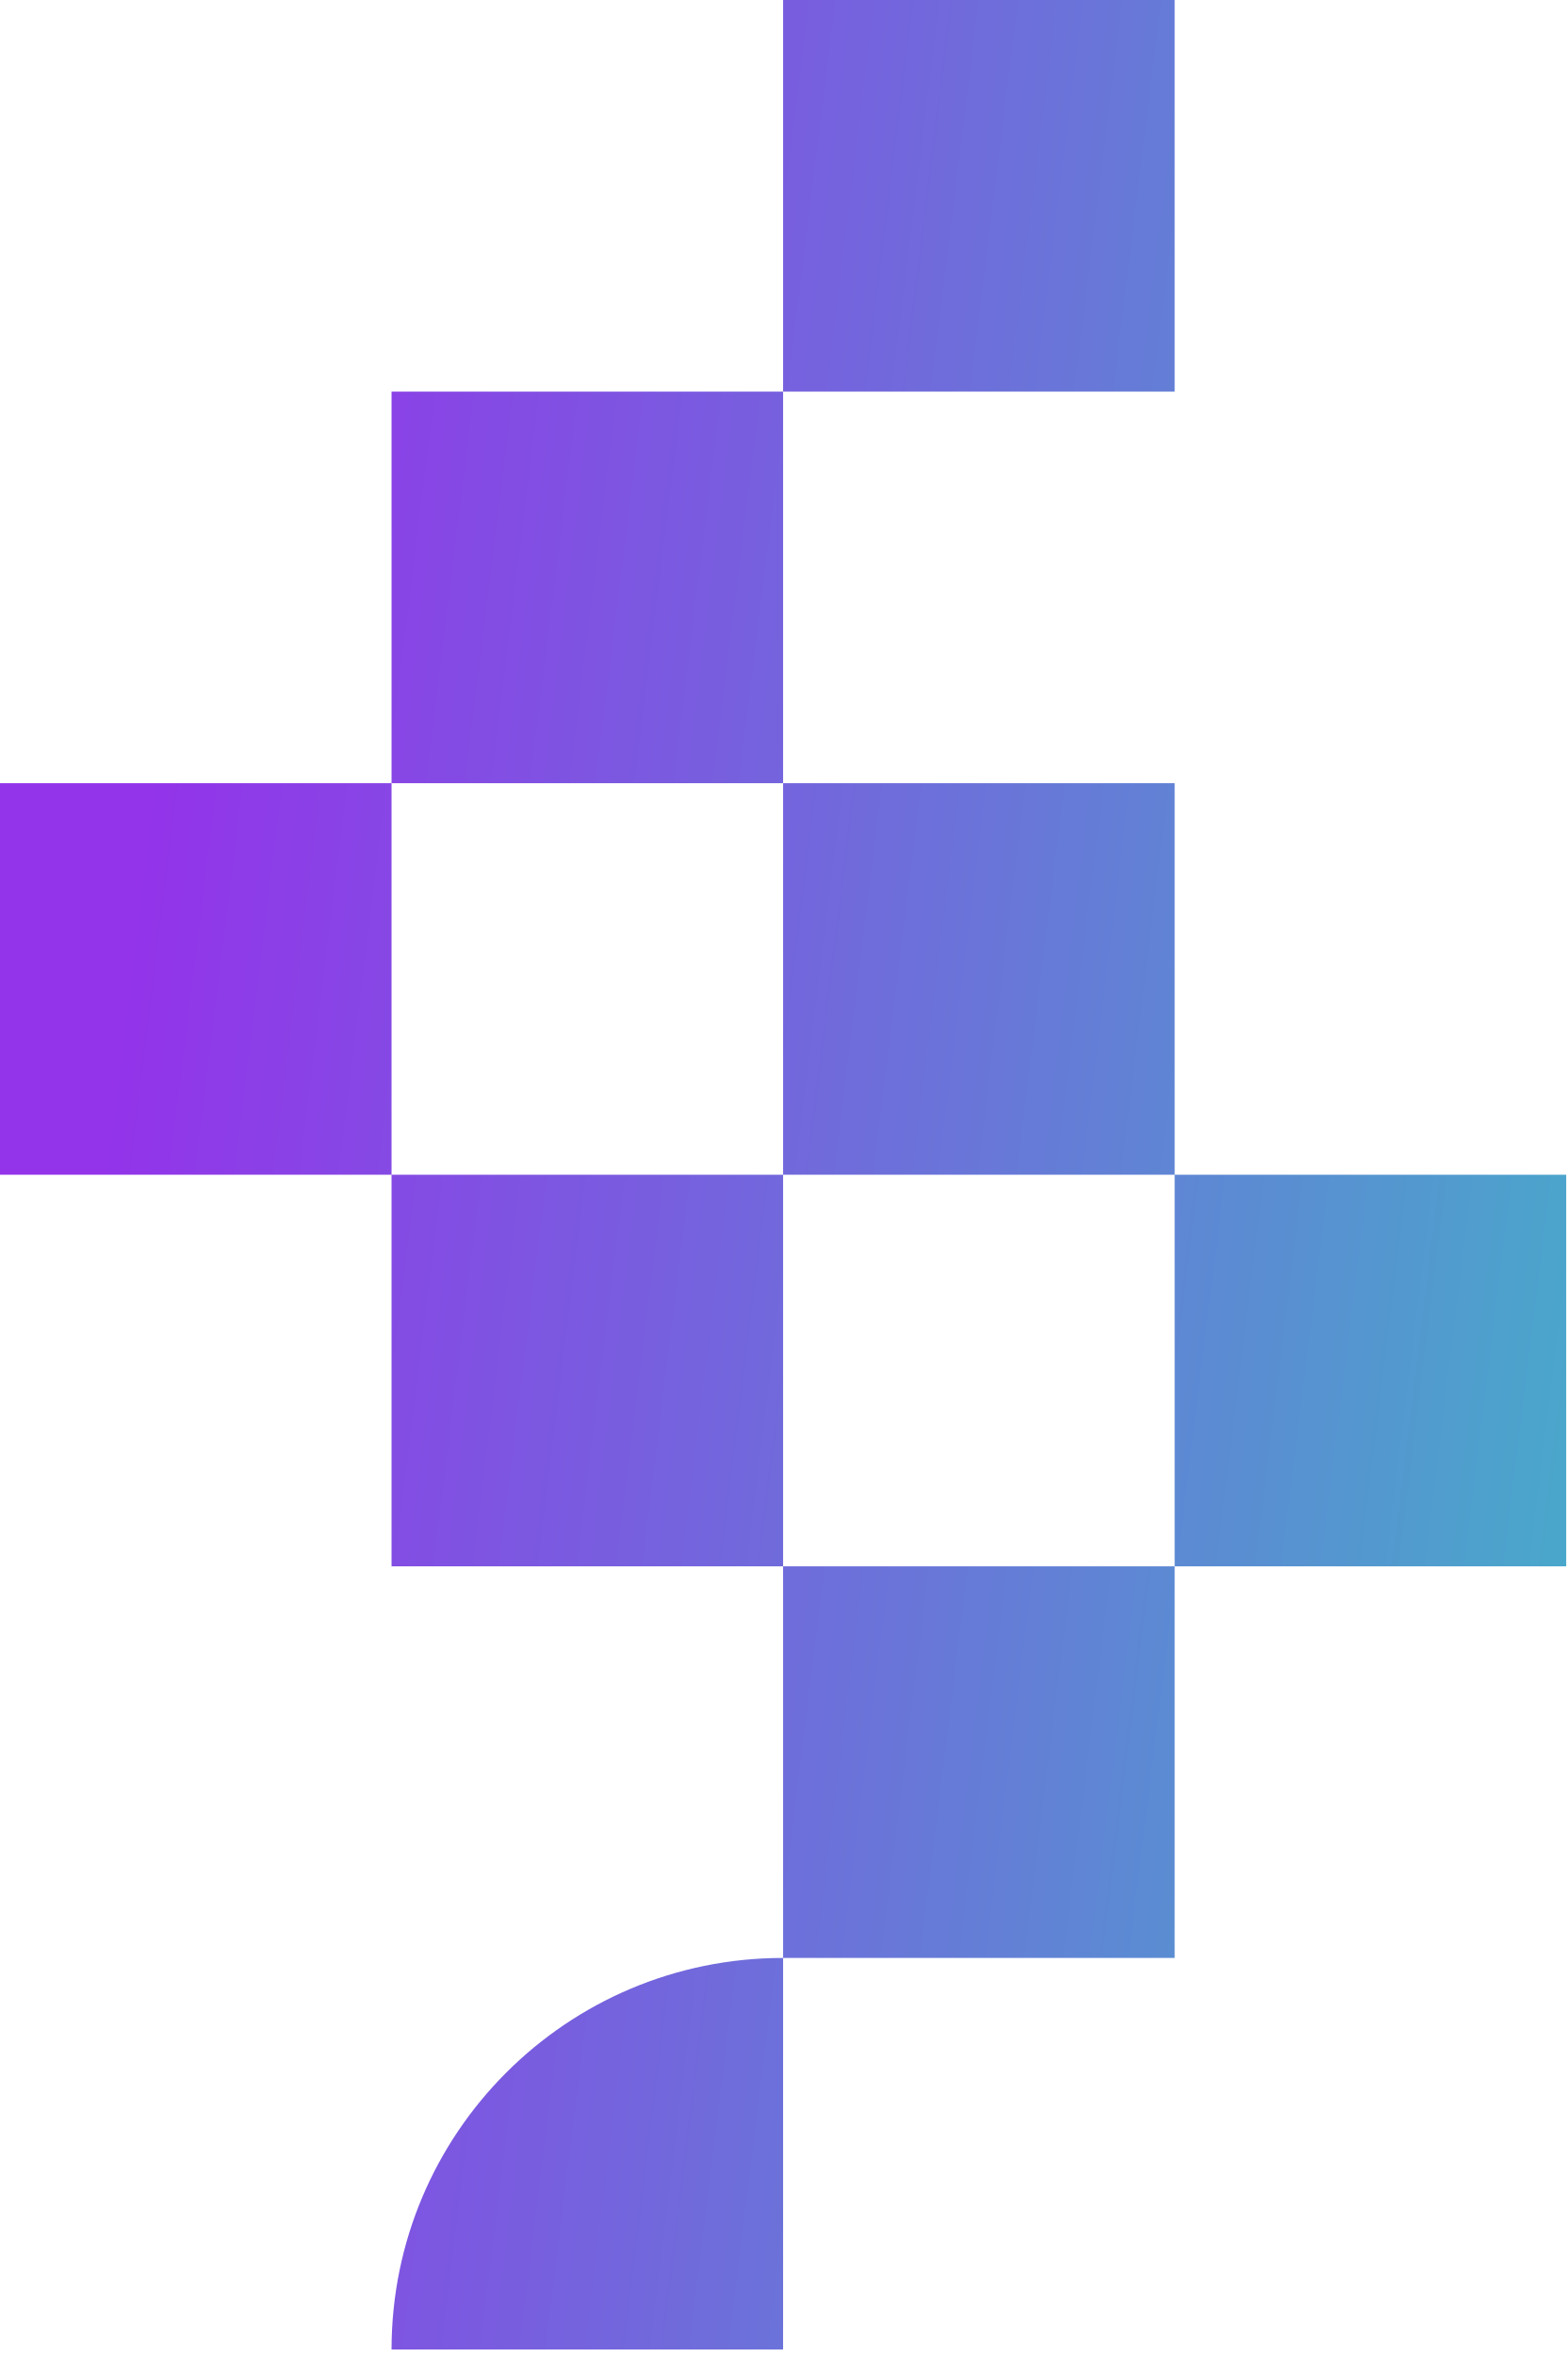
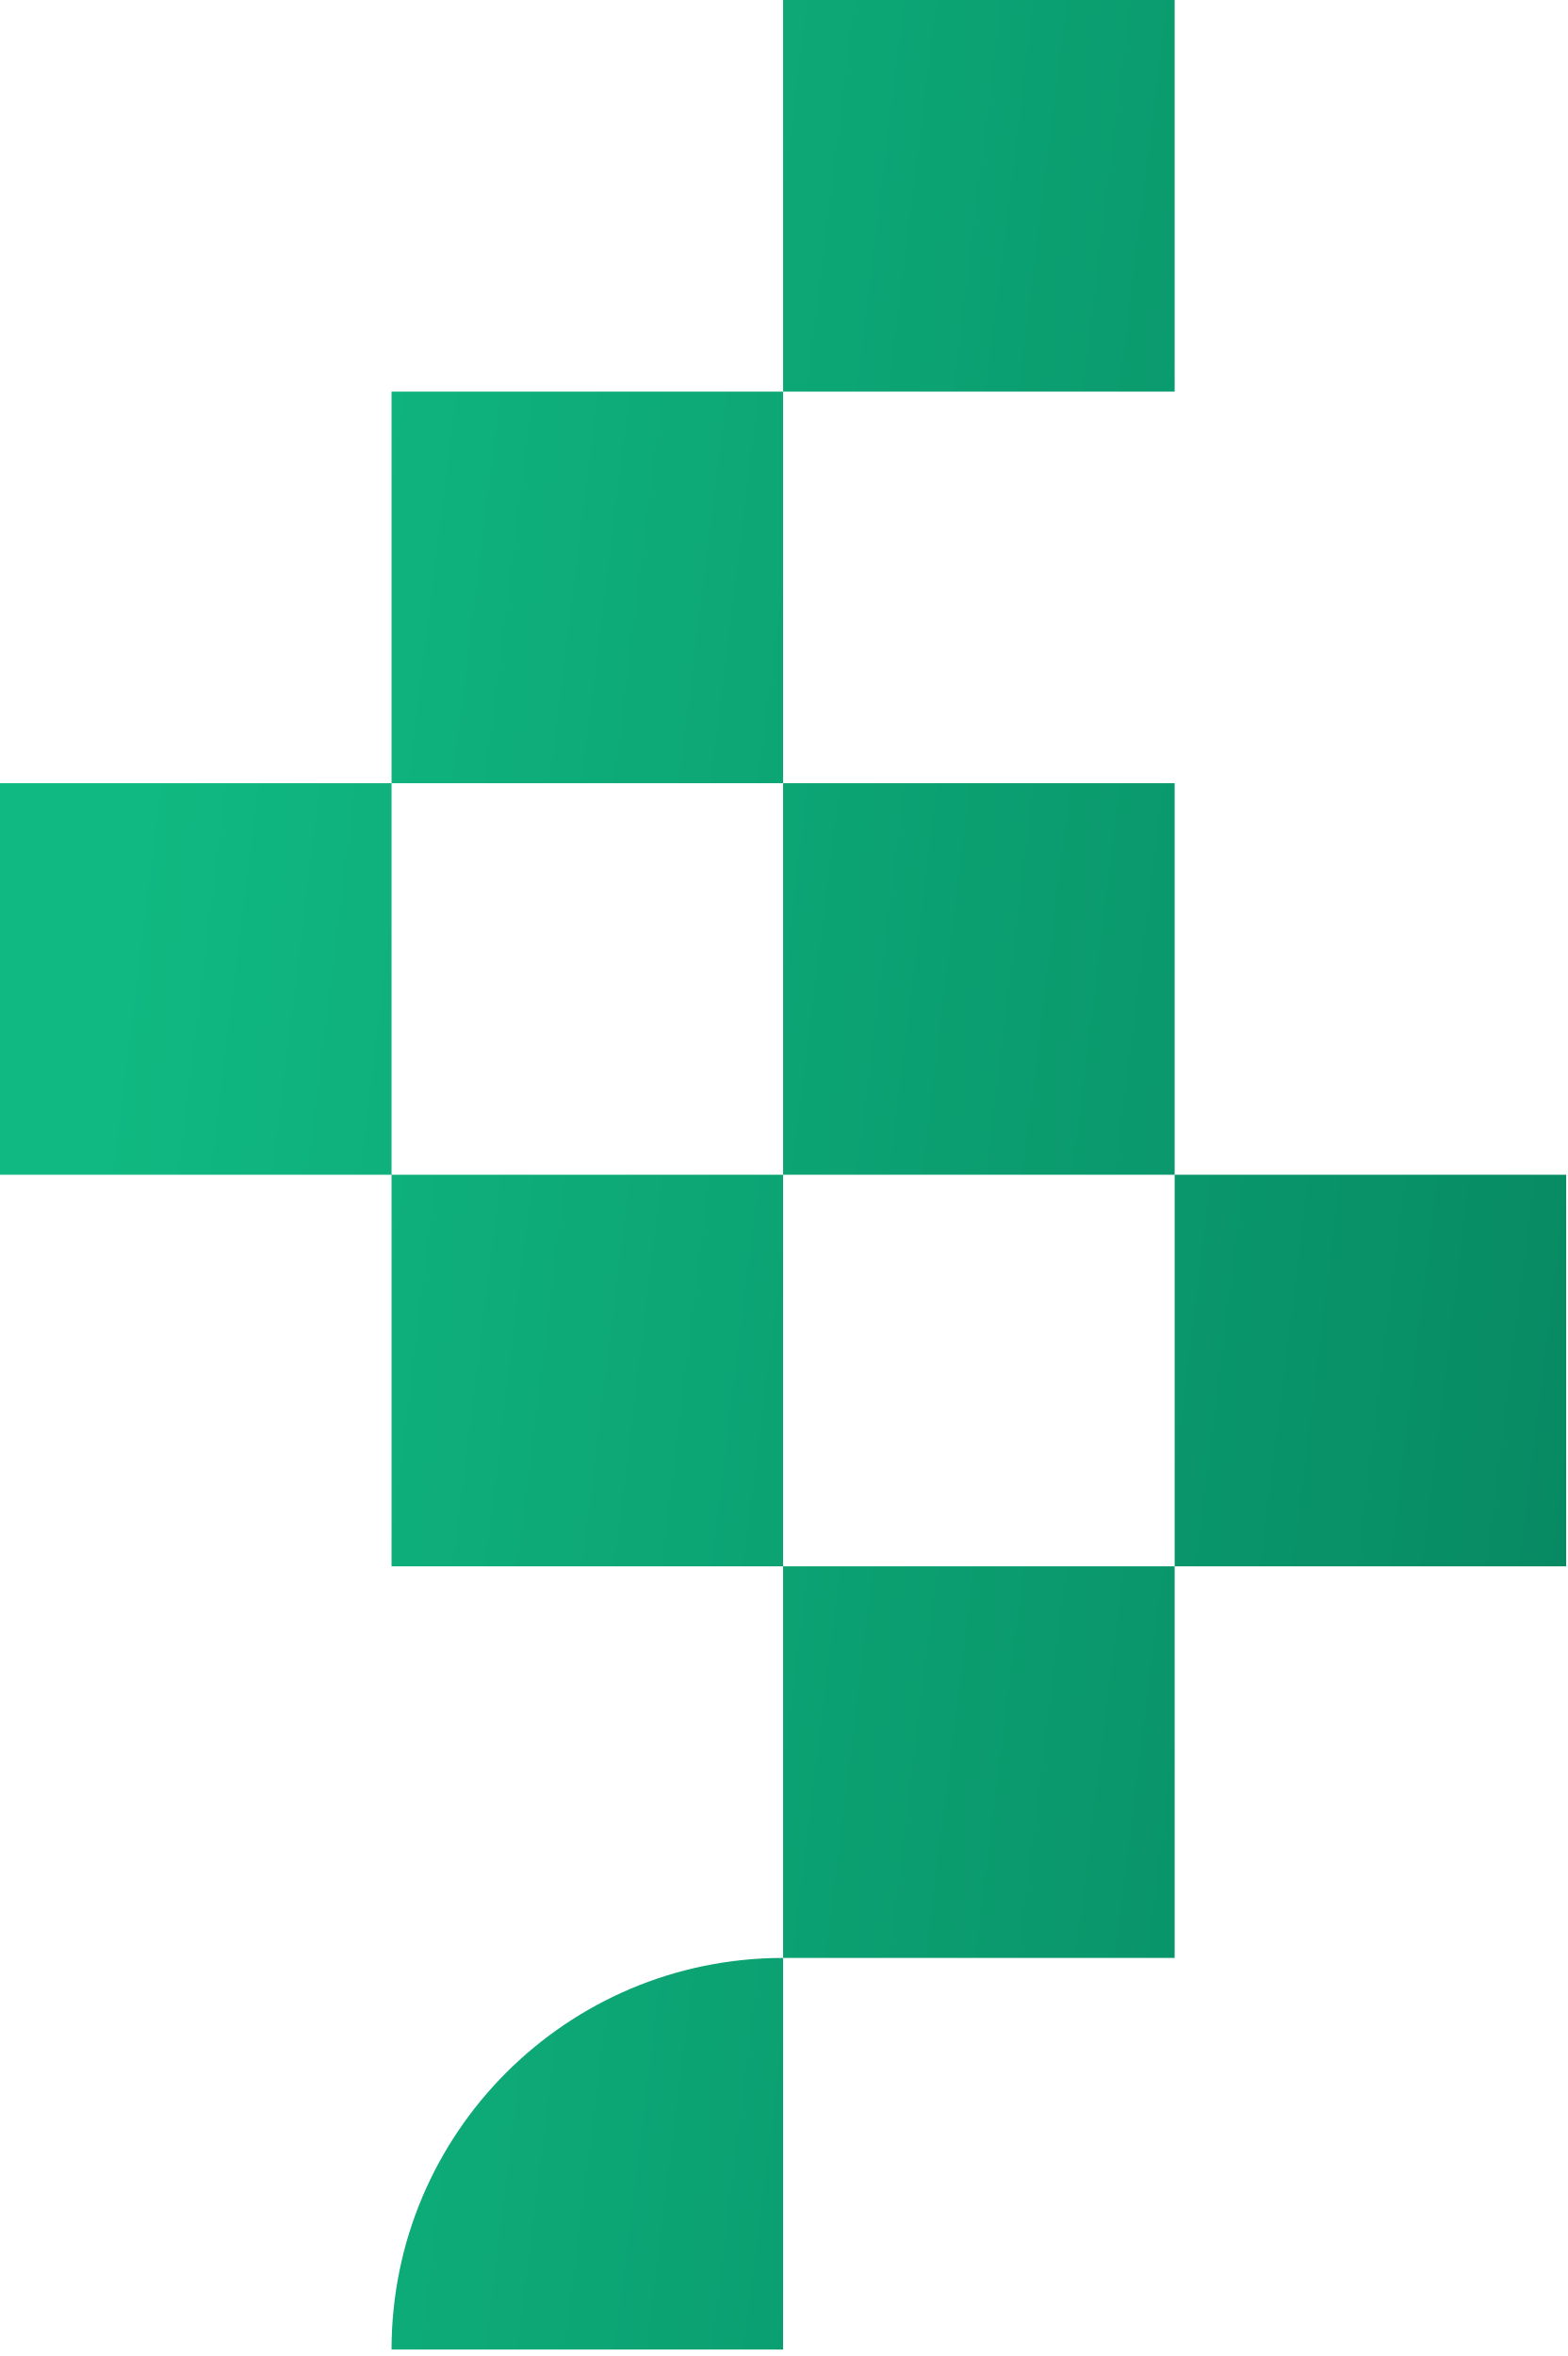
<svg xmlns="http://www.w3.org/2000/svg" width="165" height="248" viewBox="0 0 165 248" fill="none">
  <path d="M82.439 247.318H41.22C41.22 224.553 59.675 206.099 82.44 206.099L82.439 247.318ZM123.66 206.099H82.44V164.879H123.66V206.099ZM82.44 164.879H41.22V123.659H82.44V164.879ZM164.879 164.879H123.66V123.659H164.879V164.879ZM41.22 123.659H0V82.439H41.22V123.659ZM123.66 123.659H82.44V82.439H123.66V123.659ZM82.44 82.439H41.22V41.22H82.44V82.439ZM123.66 41.22H82.44V0H123.66V41.22Z" fill="url(#paint0_linear_favicon)" />
  <defs>
    <linearGradient id="paint0_linear_favicon" x1="21.462" y1="32.495" x2="239.201" y2="59.379" gradientUnits="userSpaceOnUse">
-       <stop stop-color="#9333EA" />
-       <stop offset="1" stop-color="#2DD4BF" />
+       <stop stop-color="#10B981" />
+       <stop offset="1" stop-color="#047857" />
    </linearGradient>
  </defs>
</svg>
